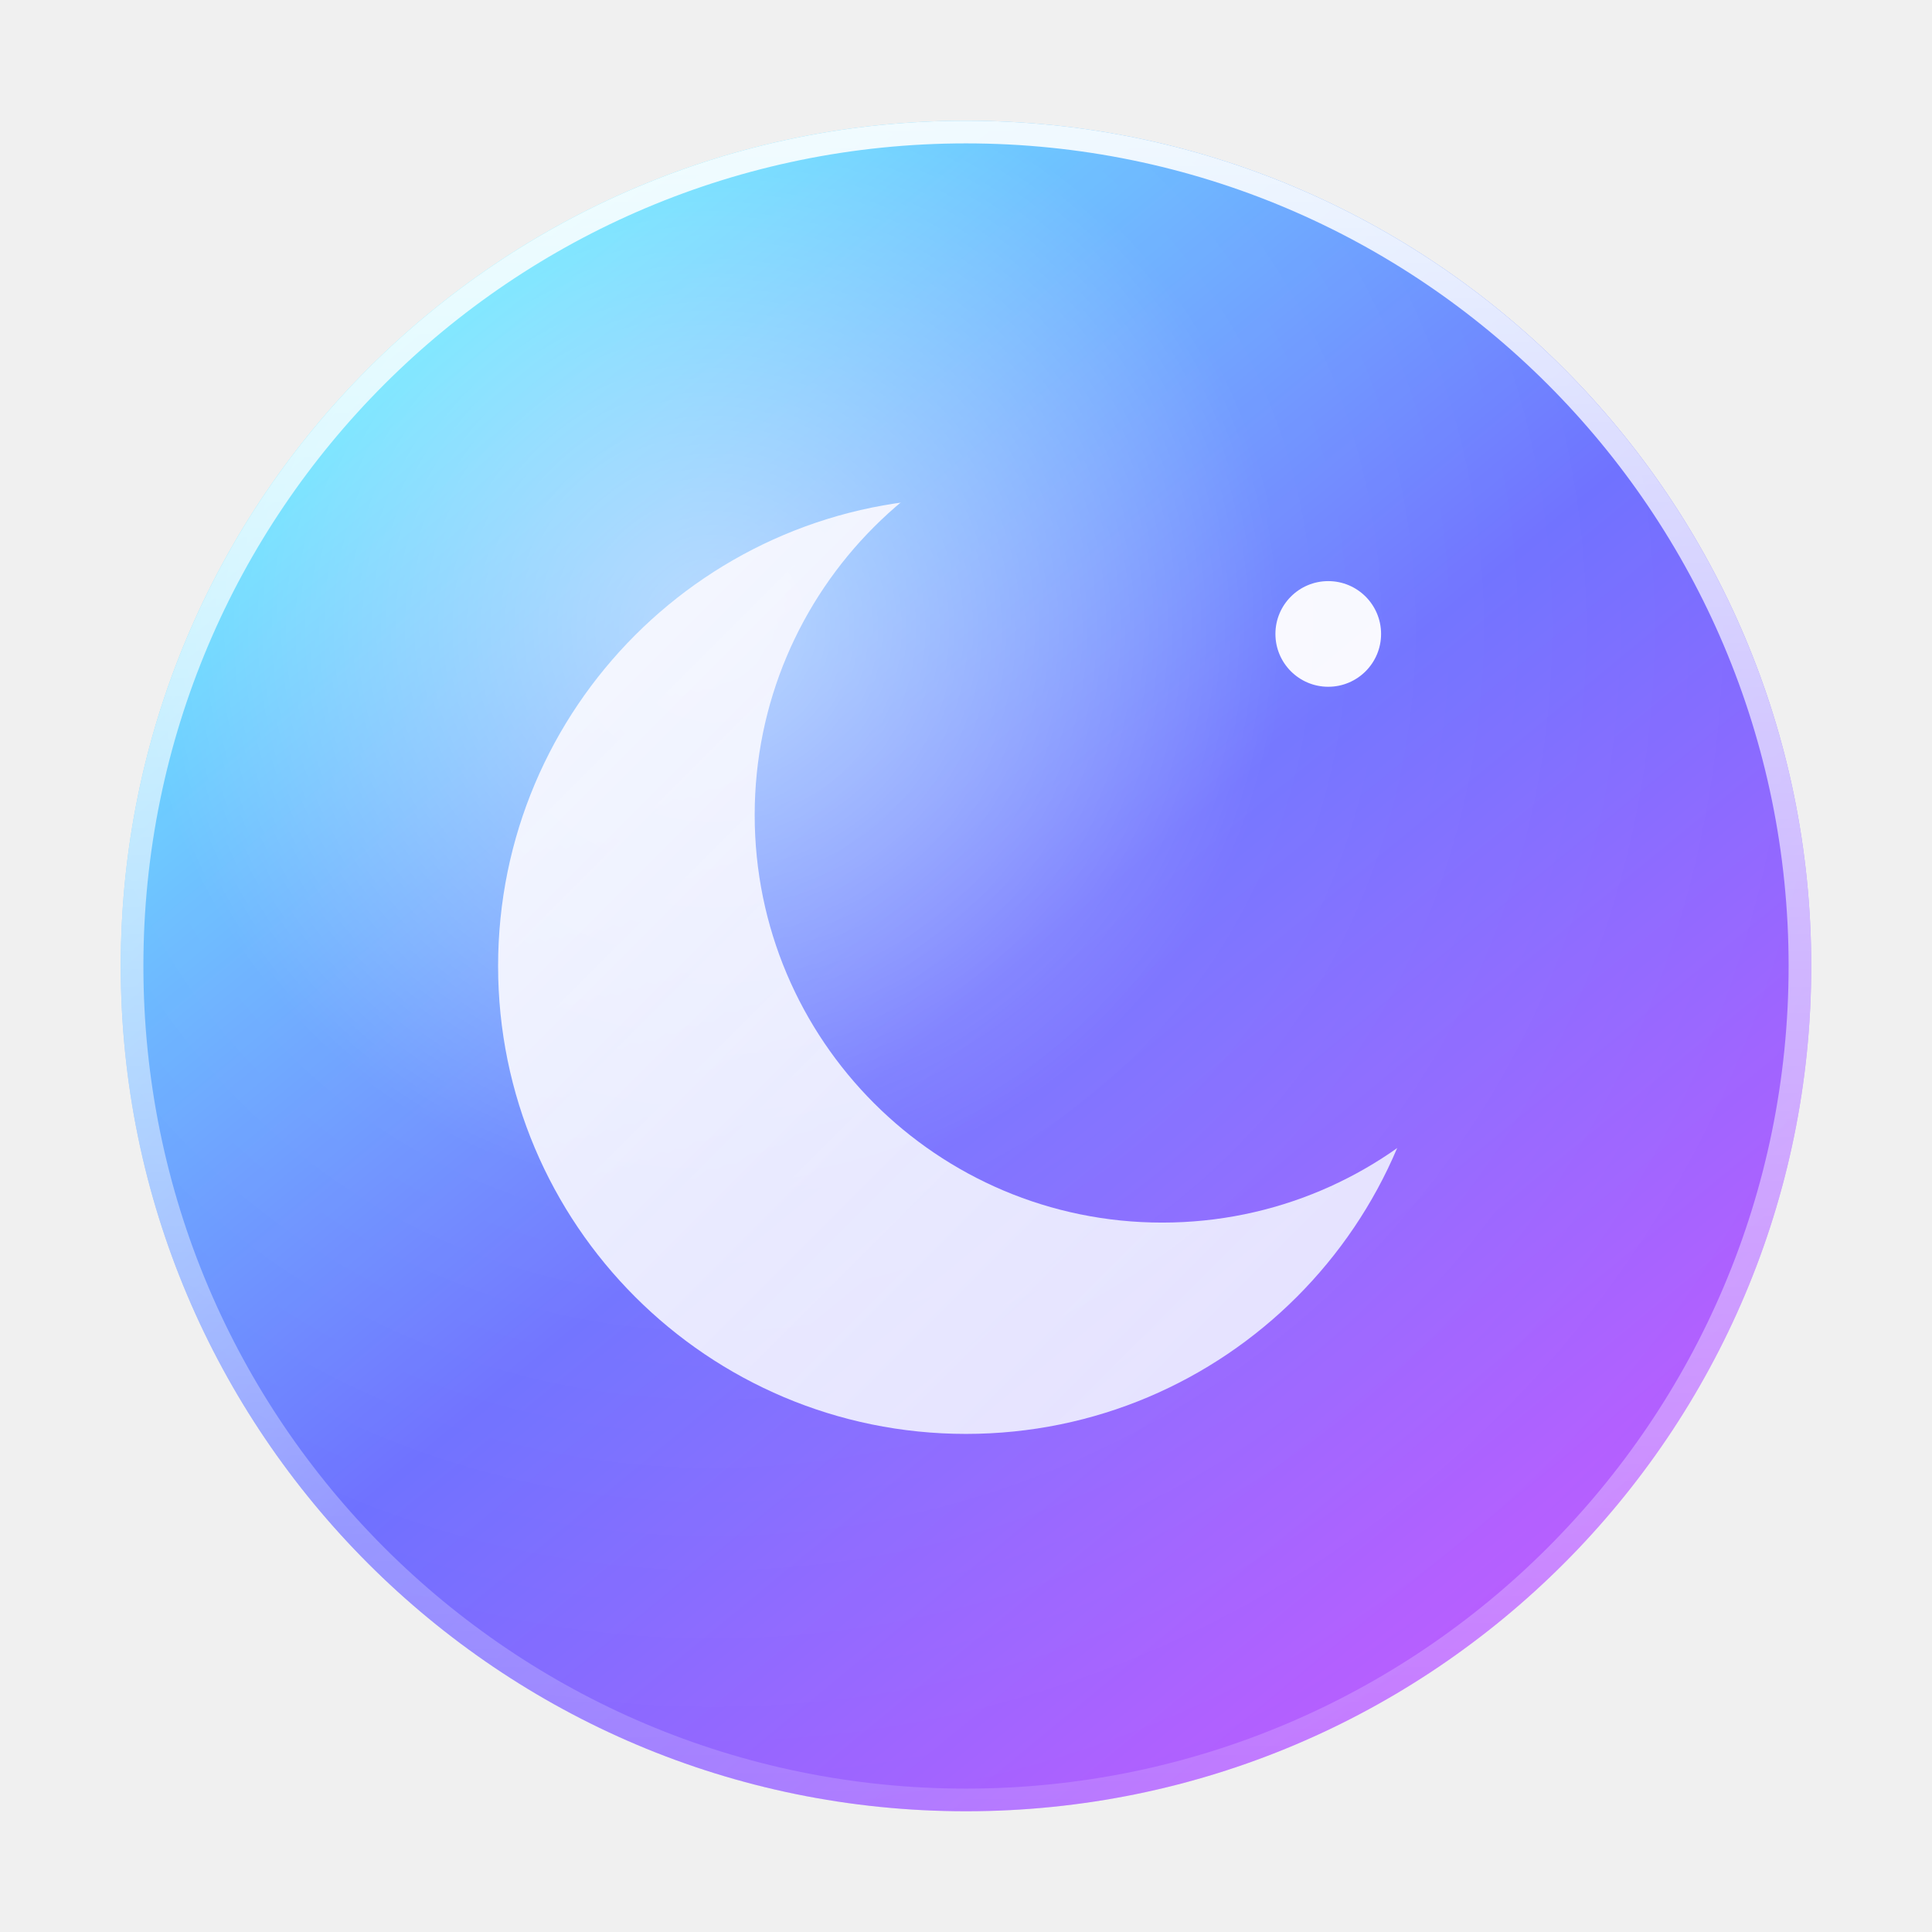
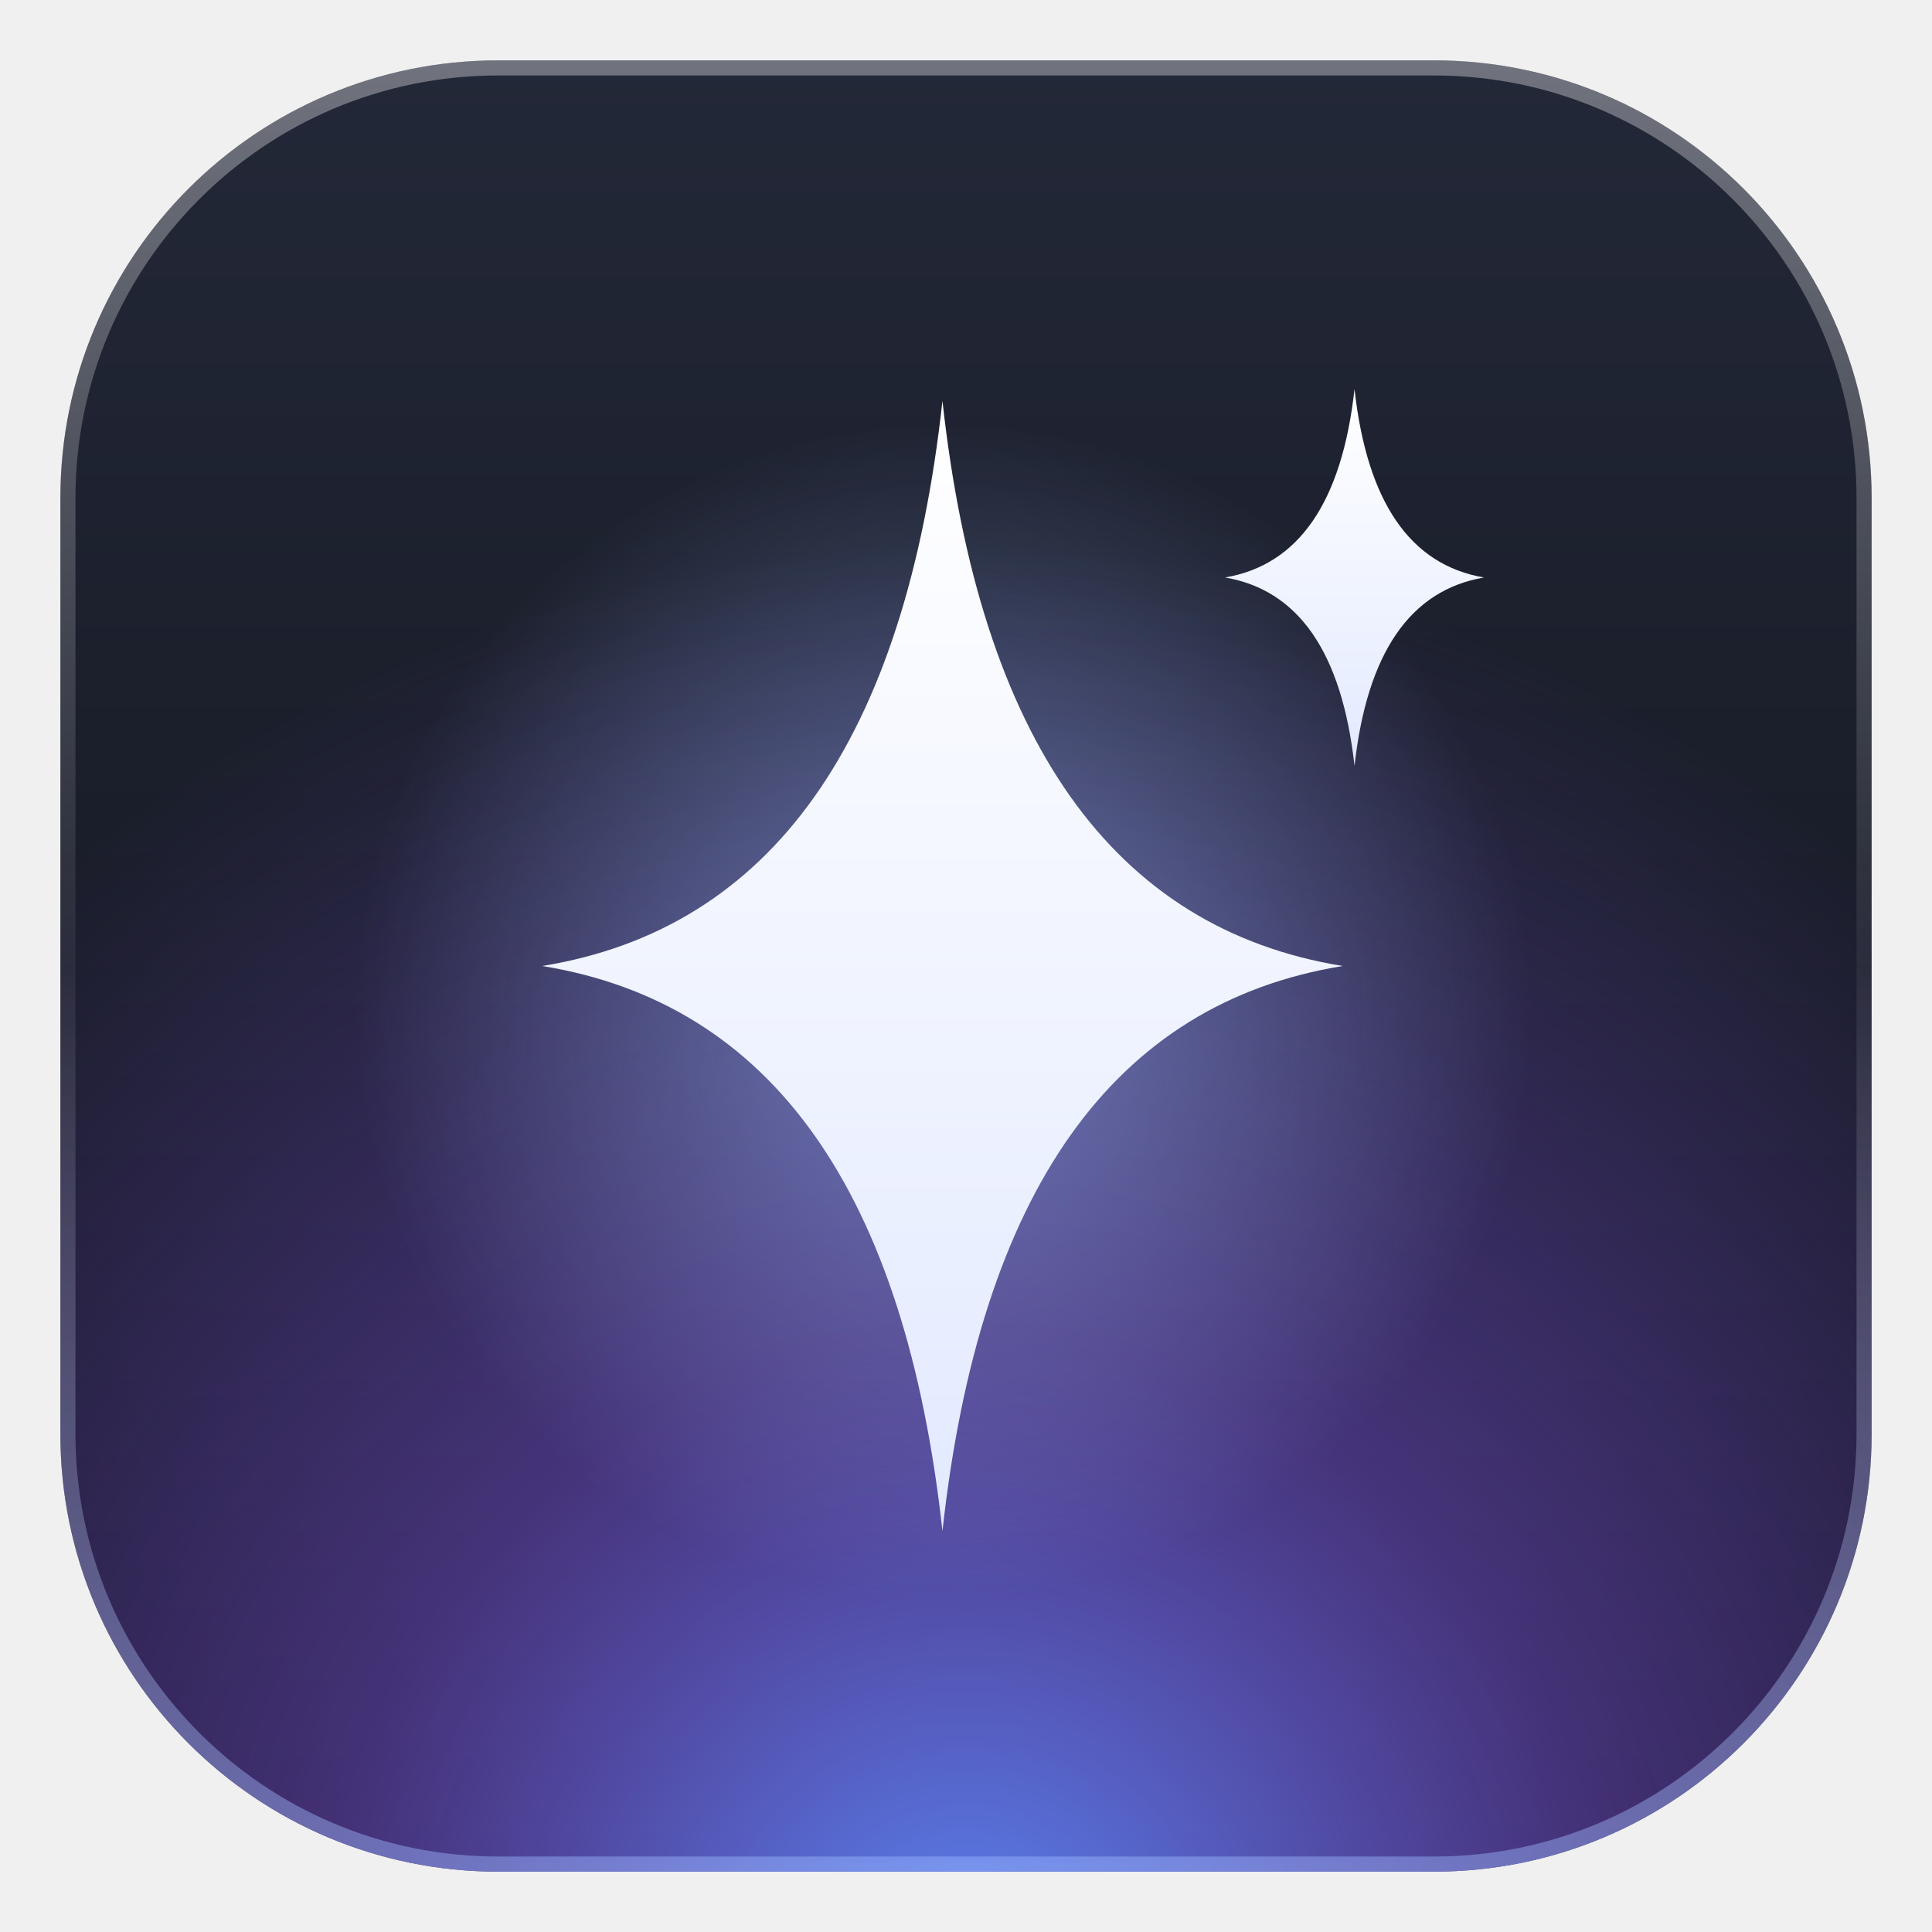
<svg xmlns="http://www.w3.org/2000/svg" viewBox="0 0 256 256" width="256" height="256">
  <defs>
-     <linearGradient id="orb" x1="0.15" y1="0.1" x2="0.85" y2="0.95">
-       <stop offset="0" stop-color="#5EEBFF" />
-       <stop offset="0.5" stop-color="#6A6CFF" />
-       <stop offset="1" stop-color="#C45CFF" />
+     <linearGradient id="base" x1="0" y1="0" x2="0" y2="1">
+       <stop offset="0" stop-color="#232838" />
+       <stop offset="1" stop-color="#0E1017" />
    </linearGradient>
-     <radialGradient id="glow" cx="0.35" cy="0.3" r="0.75">
-       <stop offset="0" stop-color="#FFFFFF" stop-opacity="0.55" />
-       <stop offset="0.45" stop-color="#FFFFFF" stop-opacity="0.08" />
-       <stop offset="1" stop-color="#FFFFFF" stop-opacity="0" />
+     <radialGradient id="glow" cx="128" cy="262" r="190" gradientUnits="userSpaceOnUse">
+       <stop offset="0" stop-color="#5B8CFF" stop-opacity="0.95" />
+       <stop offset="0.45" stop-color="#8B5CF6" stop-opacity="0.42" />
+       <stop offset="1" stop-color="#8B5CF6" stop-opacity="0" />
+     </radialGradient>
+     <radialGradient id="halo" cx="125" cy="134" r="78" gradientUnits="userSpaceOnUse">
+       <stop offset="0" stop-color="#9DB8FF" stop-opacity="0.55" />
+       <stop offset="1" stop-color="#9DB8FF" stop-opacity="0" />
    </radialGradient>
    <linearGradient id="rim" x1="0" y1="0" x2="0" y2="1">
-       <stop offset="0" stop-color="#FFFFFF" stop-opacity="0.9" />
-       <stop offset="1" stop-color="#FFFFFF" stop-opacity="0.15" />
+       <stop offset="0" stop-color="#FFFFFF" stop-opacity="0.35" />
+       <stop offset="0.5" stop-color="#FFFFFF" stop-opacity="0.06" />
+       <stop offset="1" stop-color="#9DB8FF" stop-opacity="0.45" />
    </linearGradient>
-     <linearGradient id="crescent" x1="0" y1="0" x2="1" y2="1">
+     <linearGradient id="star" x1="0" y1="0" x2="0" y2="1">
      <stop offset="0" stop-color="#FFFFFF" />
-       <stop offset="1" stop-color="#E6E8FF" stop-opacity="0.85" />
+       <stop offset="1" stop-color="#E3EAFF" />
    </linearGradient>
-     <mask id="moon">
-       <rect width="256" height="256" fill="black" />
-       <circle cx="128" cy="128" r="62" fill="white" />
-       <circle cx="154" cy="108" r="54" fill="black" />
-     </mask>
  </defs>
-   <circle cx="128" cy="128" r="112" fill="url(#orb)" />
-   <circle cx="128" cy="128" r="112" fill="url(#glow)" />
-   <circle cx="128" cy="128" r="110.5" fill="none" stroke="url(#rim)" stroke-width="3" />
-   <rect width="256" height="256" fill="url(#crescent)" mask="url(#moon)" />
-   <circle cx="176" cy="84" r="7" fill="#FFFFFF" opacity="0.95" />
+   <rect x="8" y="8" width="240" height="240" rx="58" fill="url(#base)" />
+   <rect x="8" y="8" width="240" height="240" rx="58" fill="url(#glow)" />
+   <rect x="9" y="9" width="238" height="238" rx="57" fill="none" stroke="url(#rim)" stroke-width="2" />
+   <circle cx="125" cy="134" r="78" fill="url(#halo)" />
+   <g transform="translate(128 128) scale(0.78) translate(-124 -136)" fill="url(#star)">
+     <path d="M120 40 Q129.5 126.5 188 136 Q129.5 145.5 120 232 Q110.5 145.5 52 136 Q110.5 126.5 120 40 Z" />
+     <path d="M190 38 Q193.2 66.8 212 70 Q193.2 73.2 190 102 Q186.8 73.2 168 70 Q186.8 66.8 190 38 Z" />
+   </g>
</svg>
